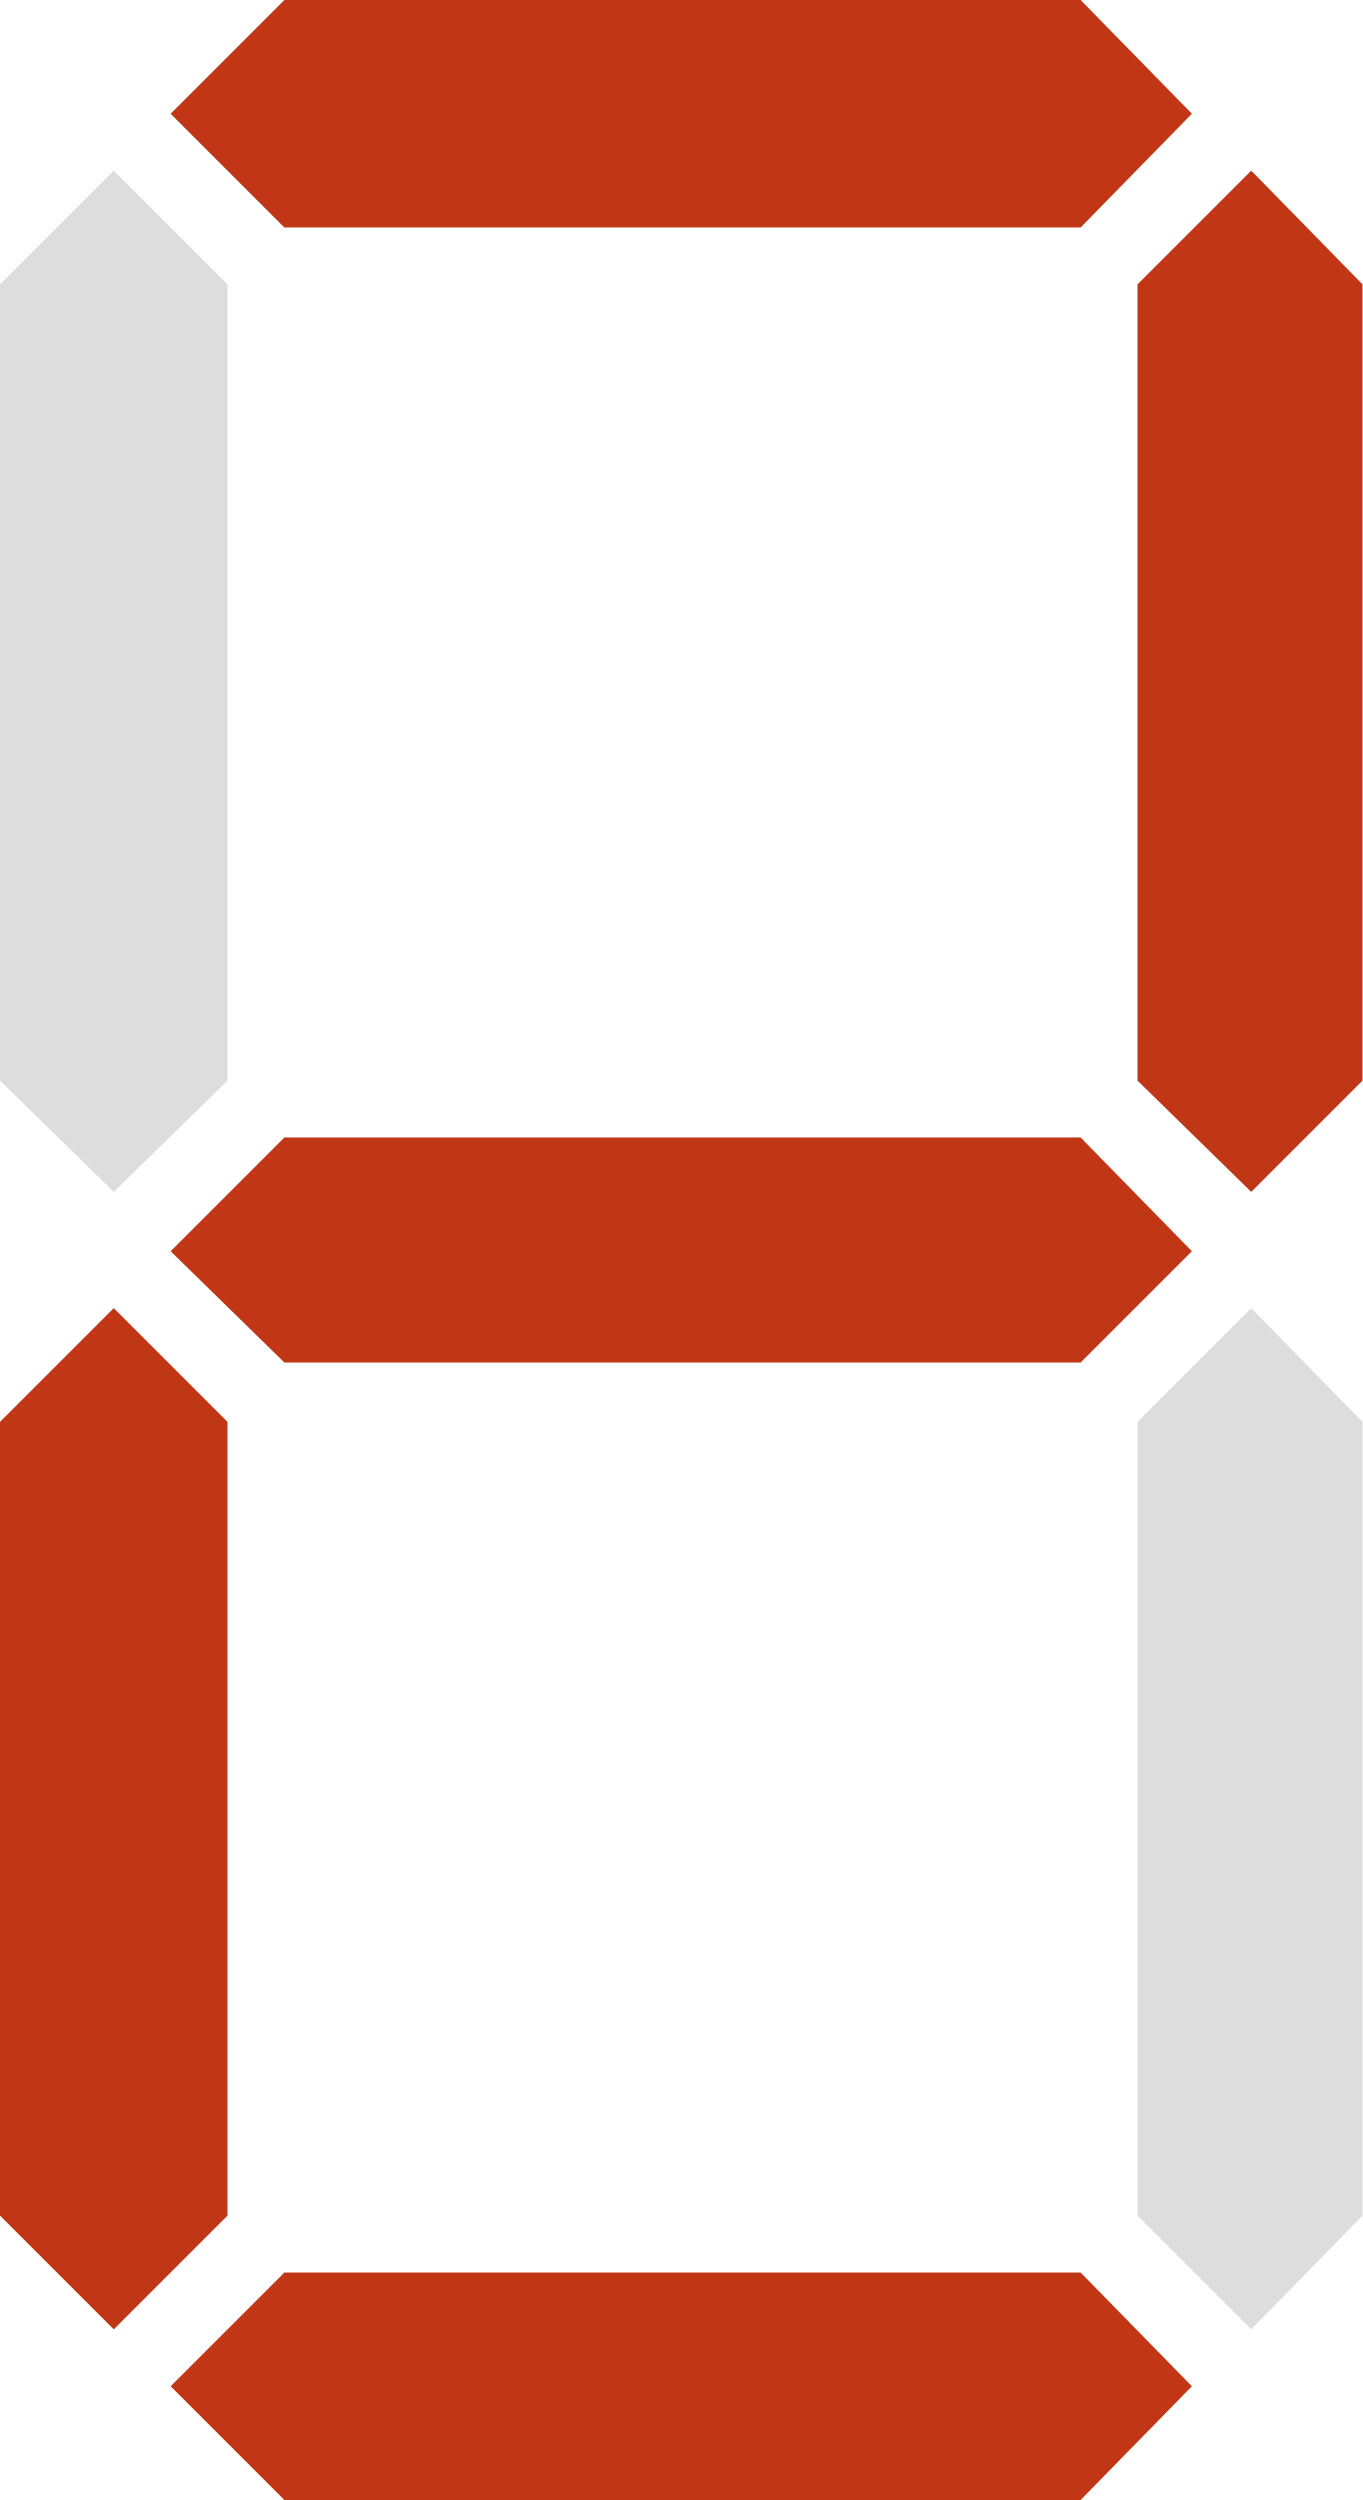
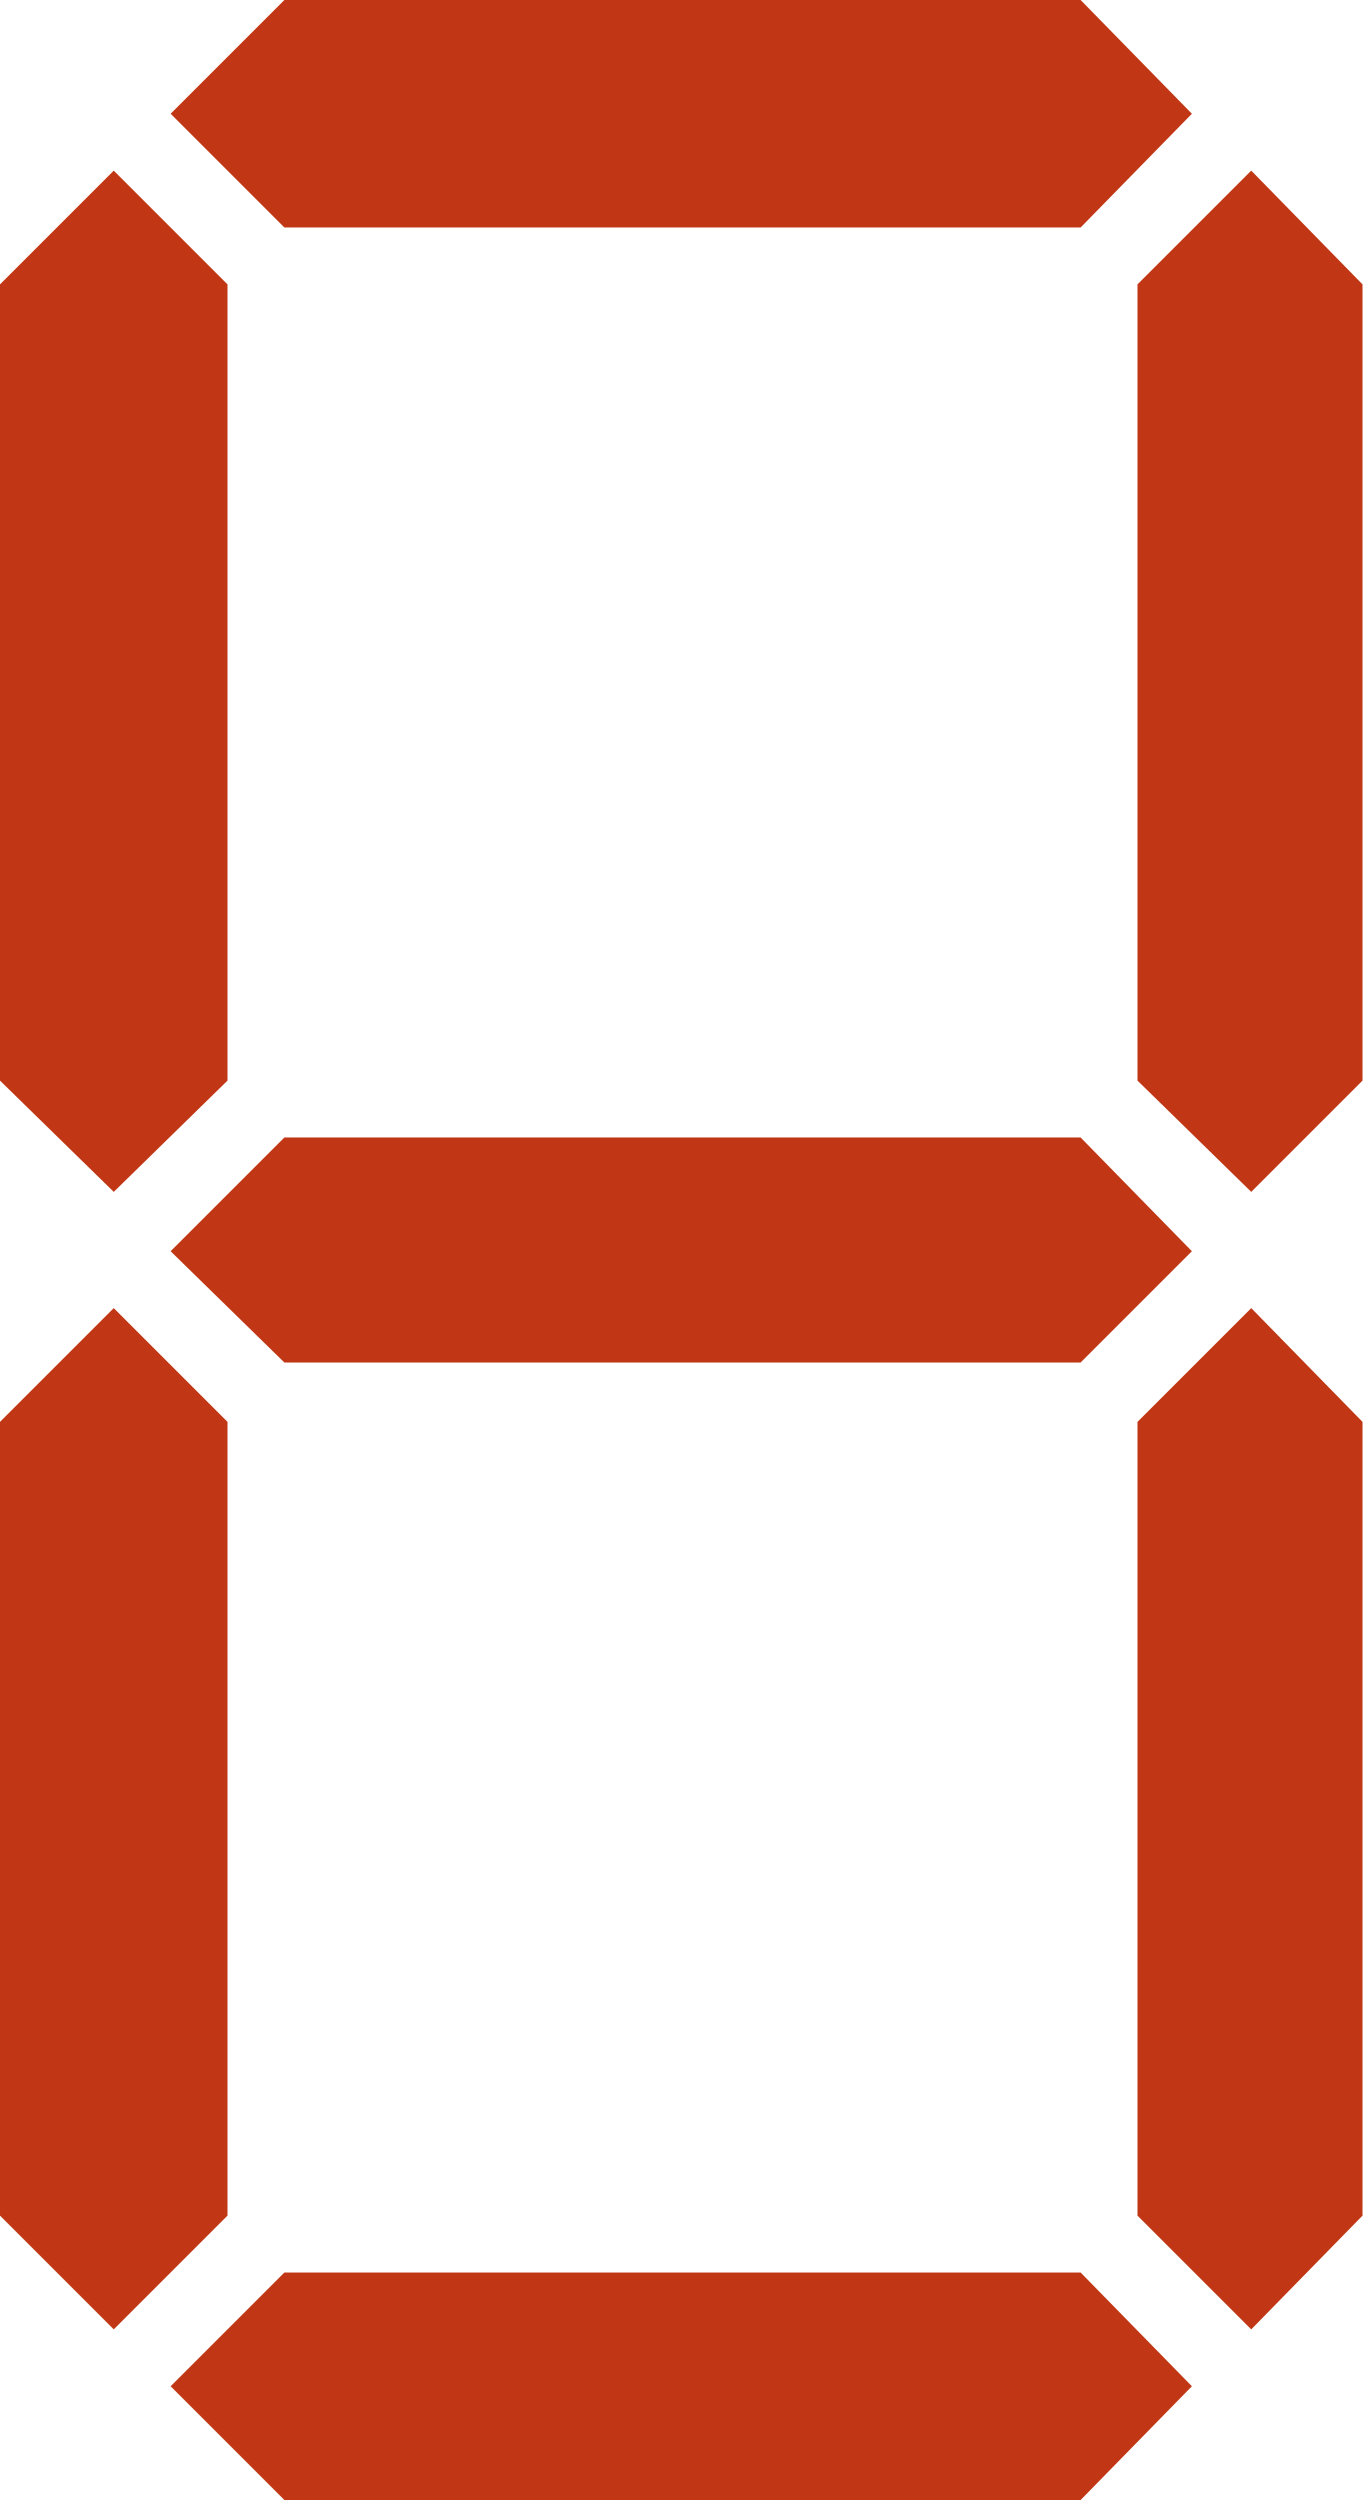
<svg xmlns="http://www.w3.org/2000/svg" version="1.1" id="Camada_1" x="0px" y="0px" viewBox="0 0 55.1 101.1" style="enable-background:new 0 0 55.1 101.1;" xml:space="preserve">
  <style type="text/css">
	.st0{fill:#C13715;}
	.st1{fill:#DDDDDD;}
	.st2{fill:#3F9941;}
</style>
-   <polygon class="st1" points="0,43.7 0,11.5 4.6,6.9 9.2,11.5 9.2,43.7 4.6,48.2 " />
+   <polygon class="st0" points="0,43.7 0,11.5 4.6,6.9 9.2,11.5 9.2,43.7 4.6,48.2 " />
  <polygon class="st0" points="0,89.6 0,57.5 4.6,52.9 9.2,57.5 9.2,89.6 4.6,94.2 " />
  <polygon class="st0" points="6.9,4.6 11.5,0 43.7,0 48.2,4.6 43.7,9.2 11.5,9.2 " />
  <polygon class="st0" points="6.9,50.6 11.5,46 43.7,46 48.2,50.6 43.7,55.1 11.5,55.1 " />
  <polygon class="st0" points="6.9,96.5 11.5,91.9 43.7,91.9 48.2,96.5 43.7,101.1 11.5,101.1 " />
  <polygon class="st0" points="46,43.7 46,11.5 50.6,6.9 55.1,11.5 55.1,43.7 50.6,48.2 " />
-   <polygon class="st1" points="46,89.6 46,57.5 50.6,52.9 55.1,57.5 55.1,89.6 50.6,94.2 " />
+   <polygon class="st0" points="46,89.6 46,57.5 50.6,52.9 55.1,57.5 55.1,89.6 50.6,94.2 " />
</svg>
